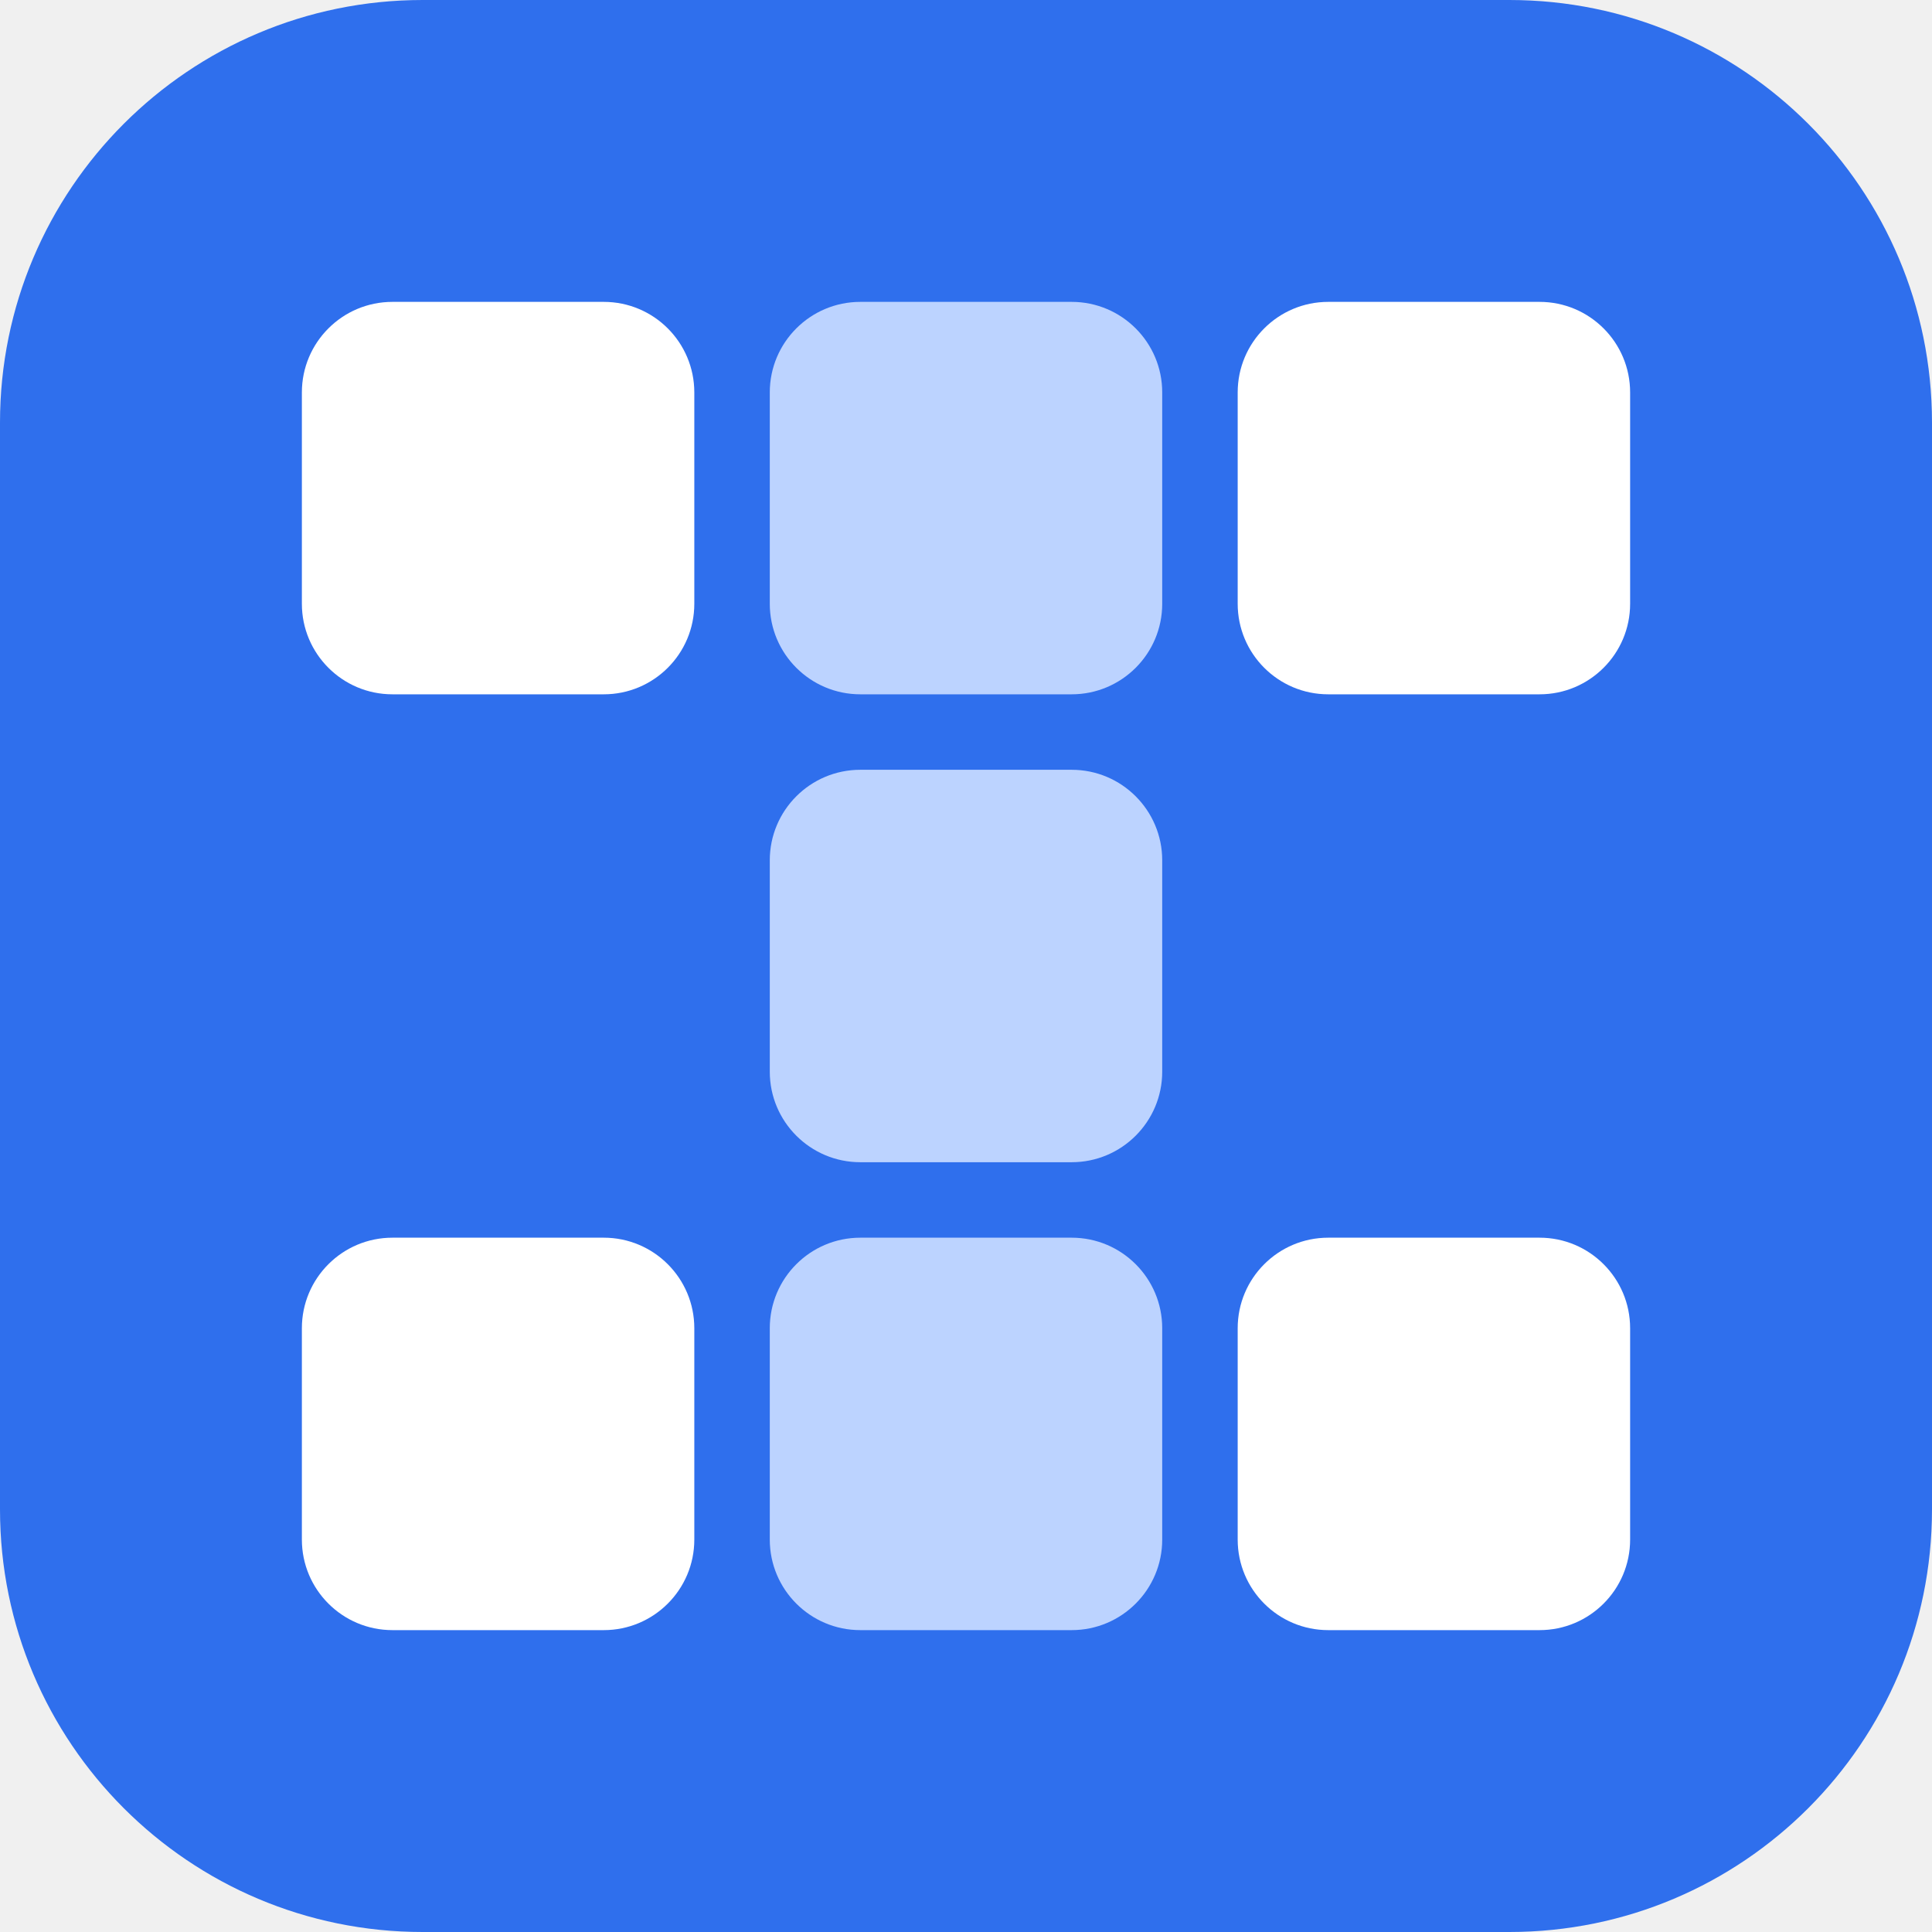
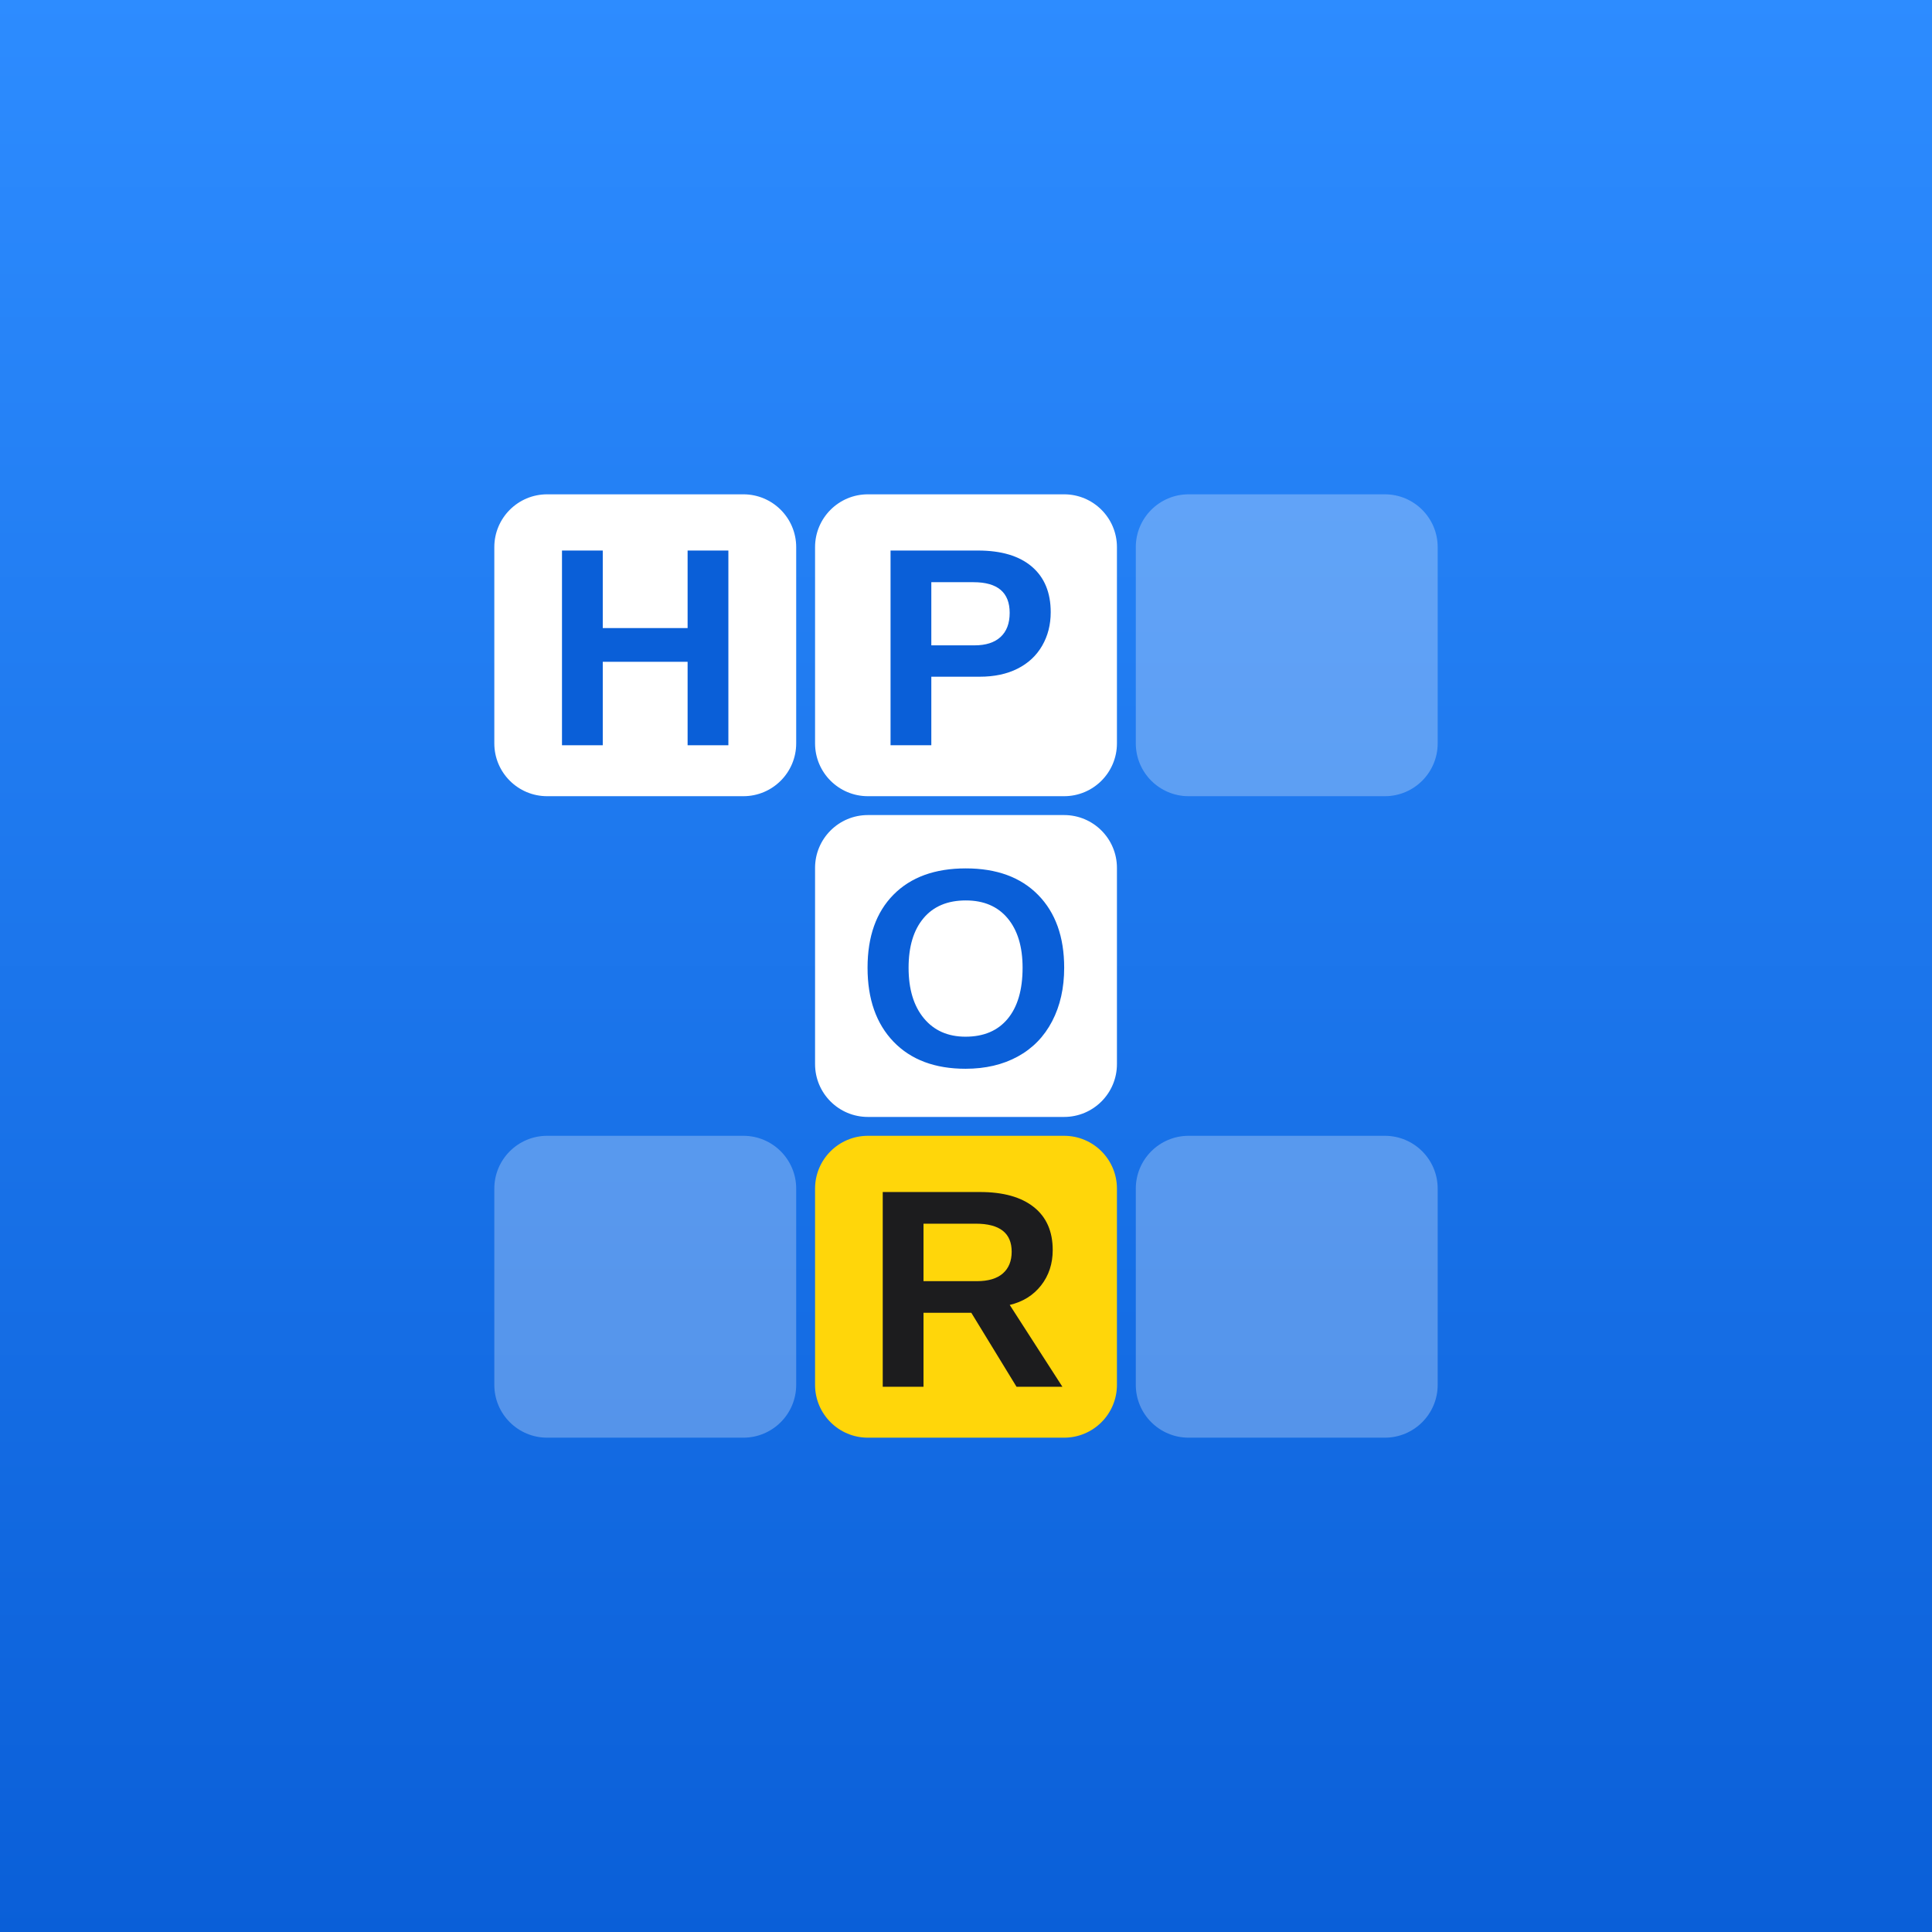
- <svg xmlns="http://www.w3.org/2000/svg" viewBox="0 0 64 64">
-   <rect width="64" height="64" rx="14" fill="#2f6fed" />
-   <g fill="#fff">
-     <rect x="10" y="10" width="13" height="13" rx="3" />
-     <rect x="25.5" y="10" width="13" height="13" rx="3" fill="#bcd3ff" />
-     <rect x="41" y="10" width="13" height="13" rx="3" />
-     <rect x="25.5" y="25.5" width="13" height="13" rx="3" fill="#bcd3ff" />
-     <rect x="25.5" y="41" width="13" height="13" rx="3" fill="#bcd3ff" />
-     <rect x="10" y="41" width="13" height="13" rx="3" />
-     <rect x="41" y="41" width="13" height="13" rx="3" />
+ <svg xmlns="http://www.w3.org/2000/svg" viewBox="0 0 1024 1024">
+   <defs>
+     <linearGradient id="bg" x1="0" y1="0" x2="0" y2="1">
+       <stop offset="0" stop-color="#2d8cff" />
+       <stop offset="1" stop-color="#0a5fd8" />
+     </linearGradient>
+   </defs>
+   <rect width="1024" height="1024" fill="url(#bg)" />
+   <g font-family="-apple-system, 'SF Pro Display', 'Helvetica Neue', Arial, sans-serif" font-weight="700" font-size="150" text-anchor="middle" fill="#0a5fd8">
+     <rect x="262" y="262" width="160" height="160" rx="28" fill="#ffffff" />
+     <rect x="432" y="262" width="160" height="160" rx="28" fill="#ffffff" />
+     <rect x="602" y="262" width="160" height="160" rx="28" fill="#ffffff" fill-opacity=".28" />
+     <rect x="432" y="432" width="160" height="160" rx="28" fill="#ffffff" />
+     <rect x="432" y="602" width="160" height="160" rx="28" fill="#ffd60a" />
+     <rect x="262" y="602" width="160" height="160" rx="28" fill="#ffffff" fill-opacity=".28" />
+     <rect x="602" y="602" width="160" height="160" rx="28" fill="#ffffff" fill-opacity=".28" />
+     <text x="342" y="395">H</text>
+     <text x="512" y="395">P</text>
+     <text x="512" y="565">O</text>
+     <text x="512" y="735" fill="#1c1c1e">R</text>
  </g>
</svg>
